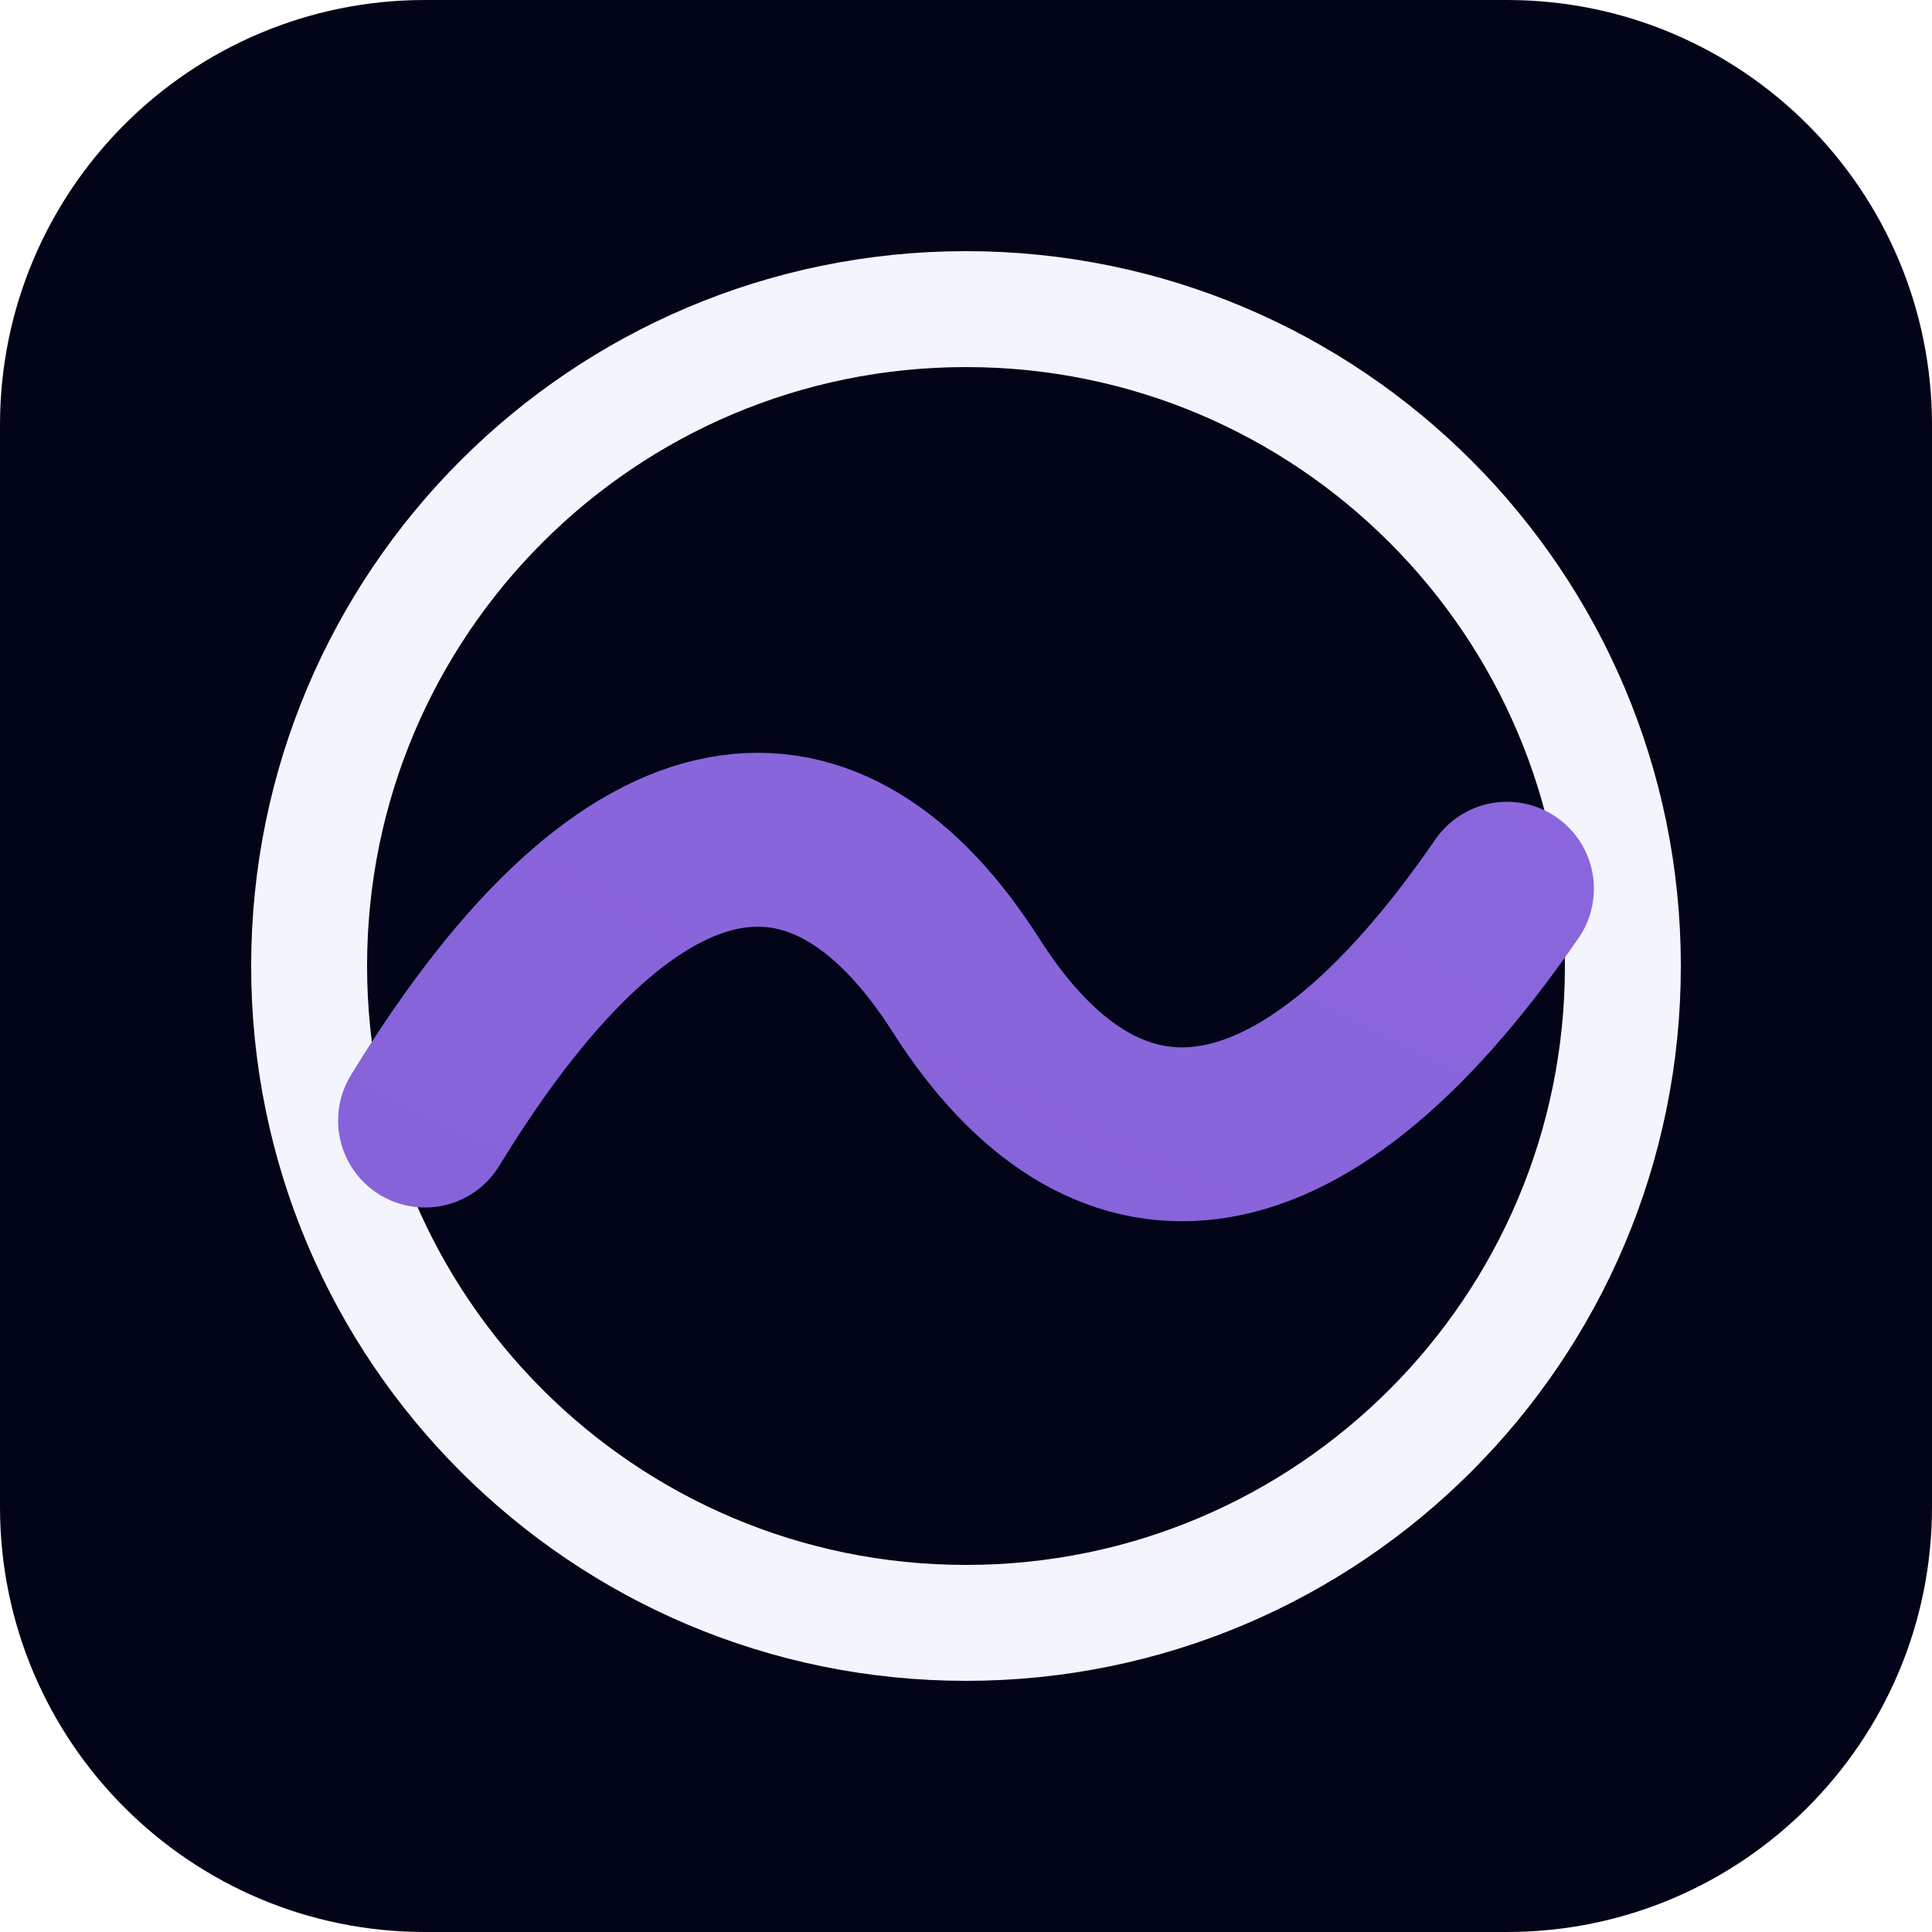
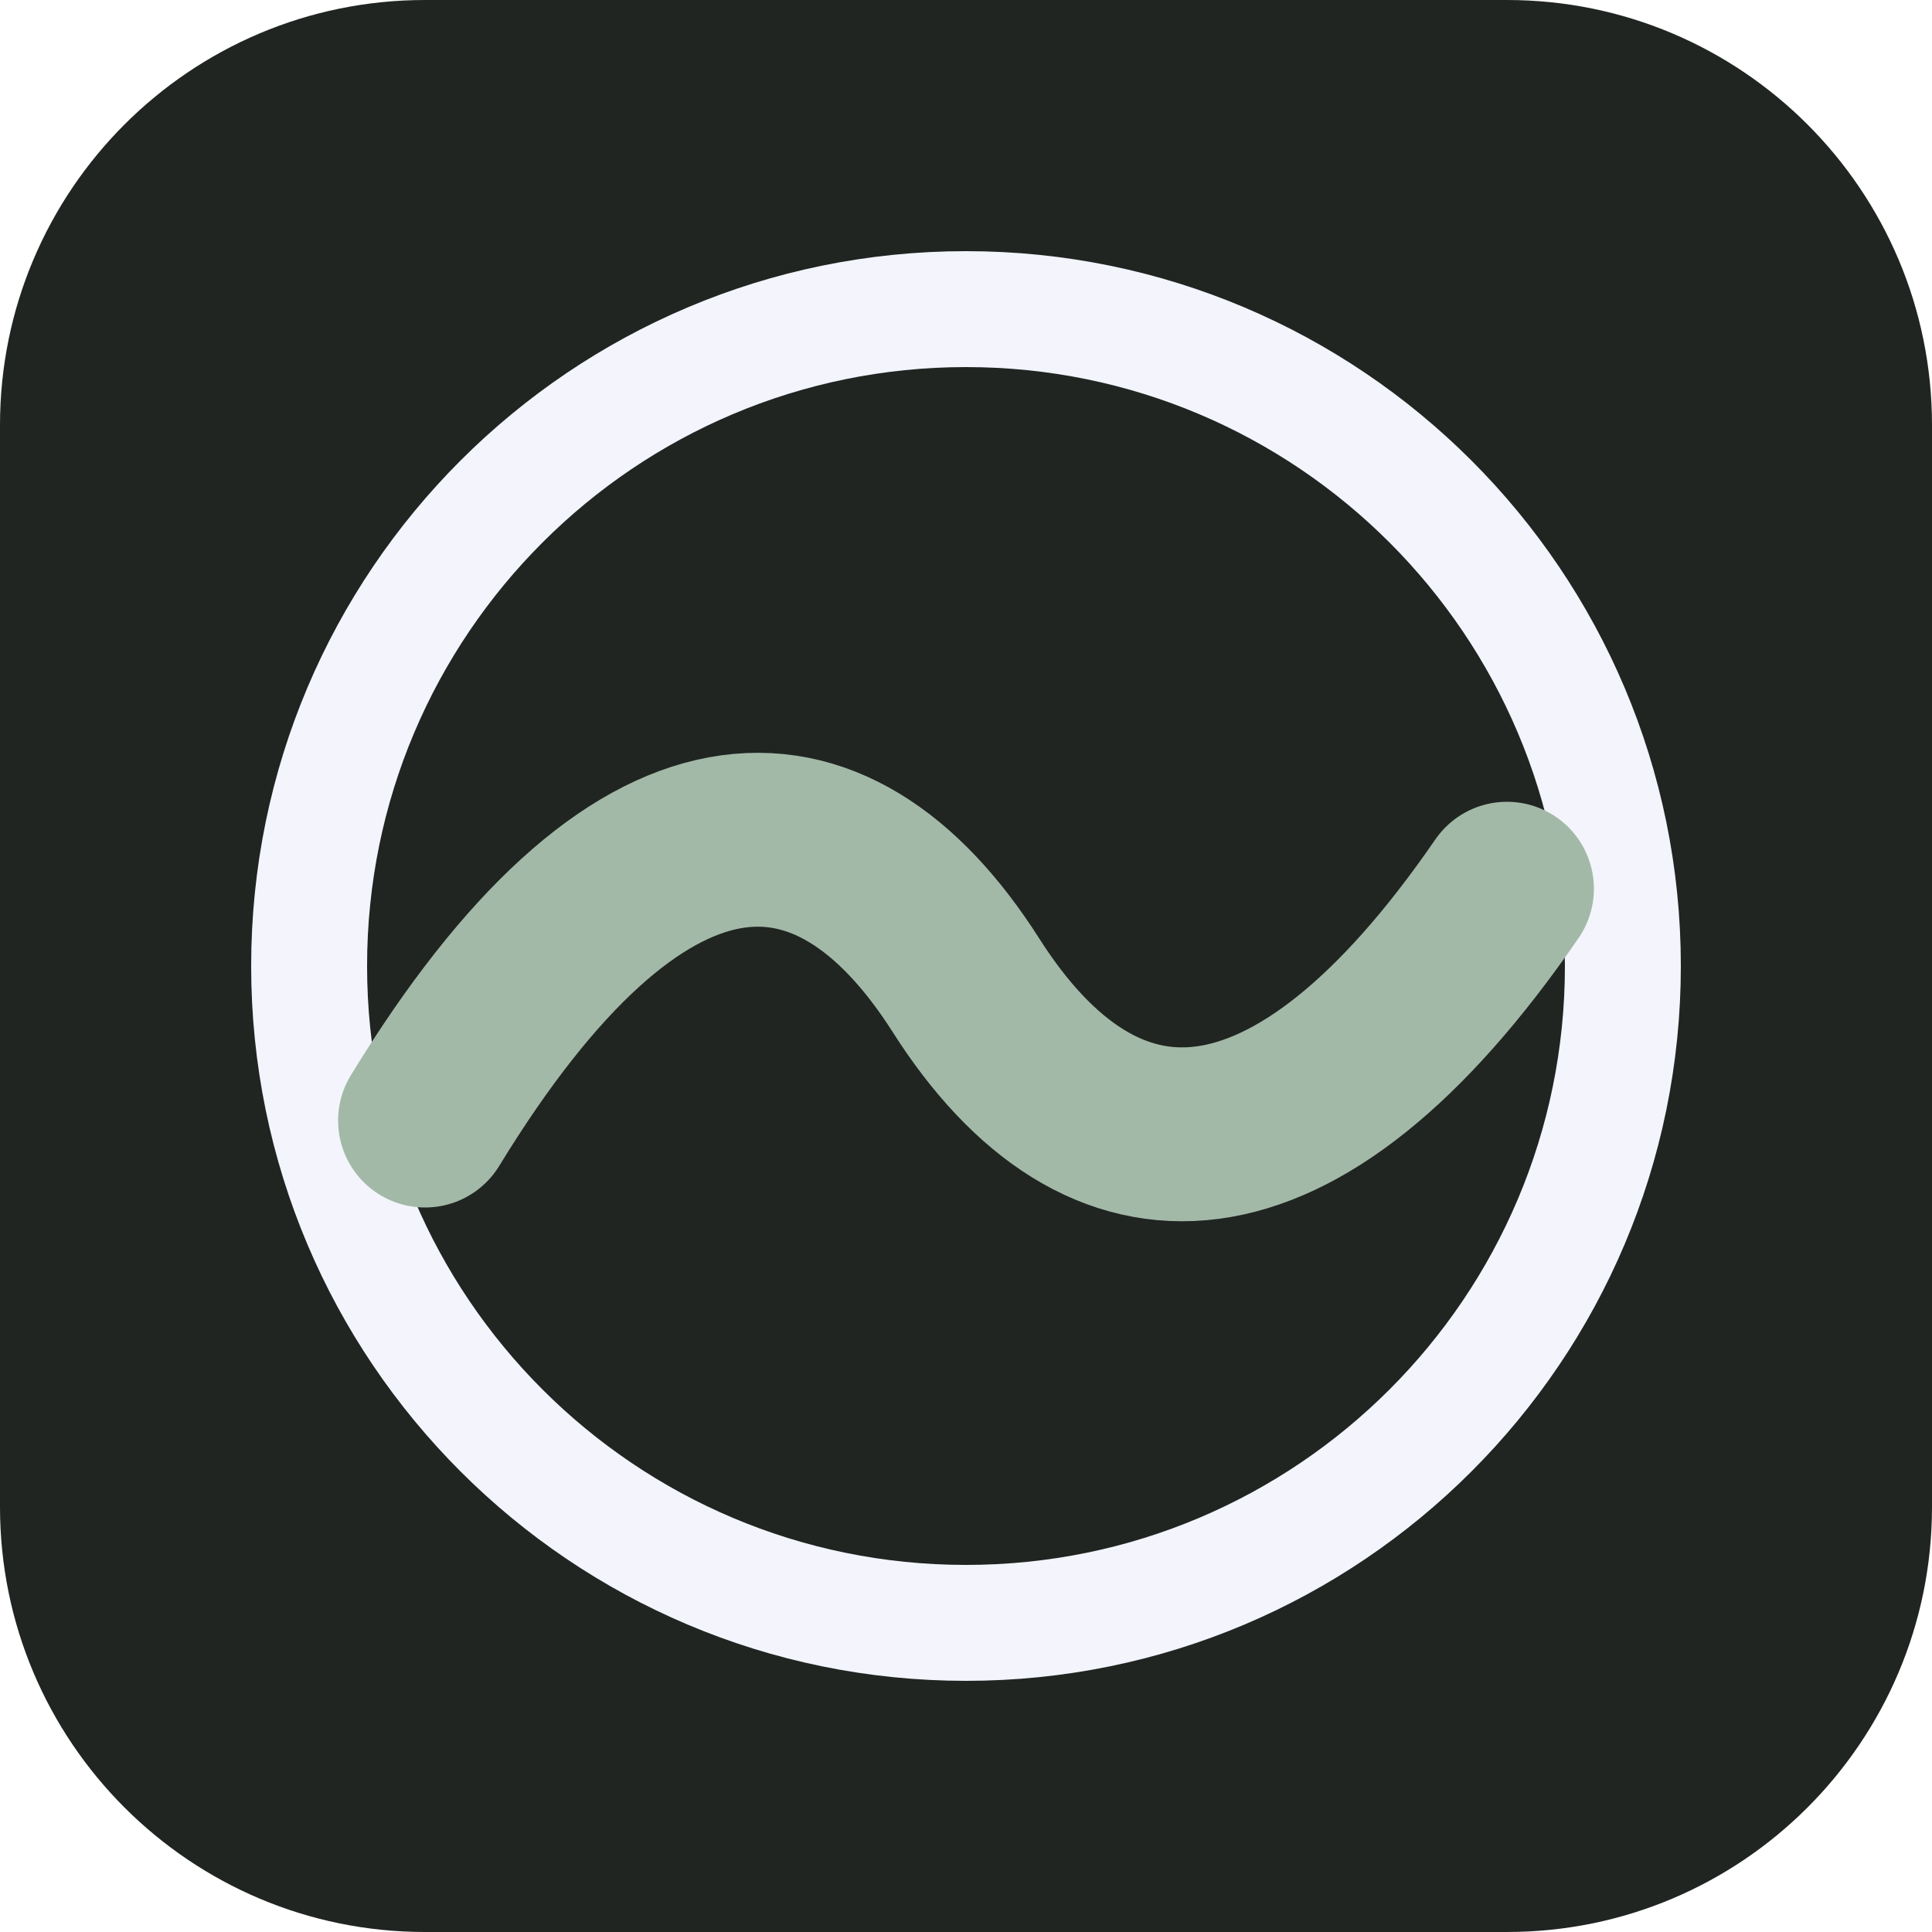
<svg xmlns="http://www.w3.org/2000/svg" viewBox="0 0 100 100" fill="none">
  <defs>
    <linearGradient id="g" x1="14" y1="70" x2="86" y2="30">
-       <stop offset="0%" stop-color="#573cbf" />
-       <stop offset="55%" stop-color="#be90f9" />
-       <stop offset="100%" stop-color="#4bb7bd" />
+       <stop offset="0%" stop-color="#a3b9a8" />
+       <stop offset="55%" stop-color="#a3b9a8" />
+       <stop offset="100%" stop-color="#a3b9a8" />
    </linearGradient>
  </defs>
-   <rect width="100" height="100" rx="22" fill="#020418" />
+   <rect width="100" height="100" rx="22" fill="#202522" />
  <circle cx="50" cy="50" r="34" stroke="#f3f4fc" stroke-width="6" />
  <path d="M22 58 C 33 40, 43 40, 50 51 C 57 62, 67 62, 78 46" stroke="url(#g)" stroke-width="9" stroke-linecap="round" fill="none" />
</svg>
